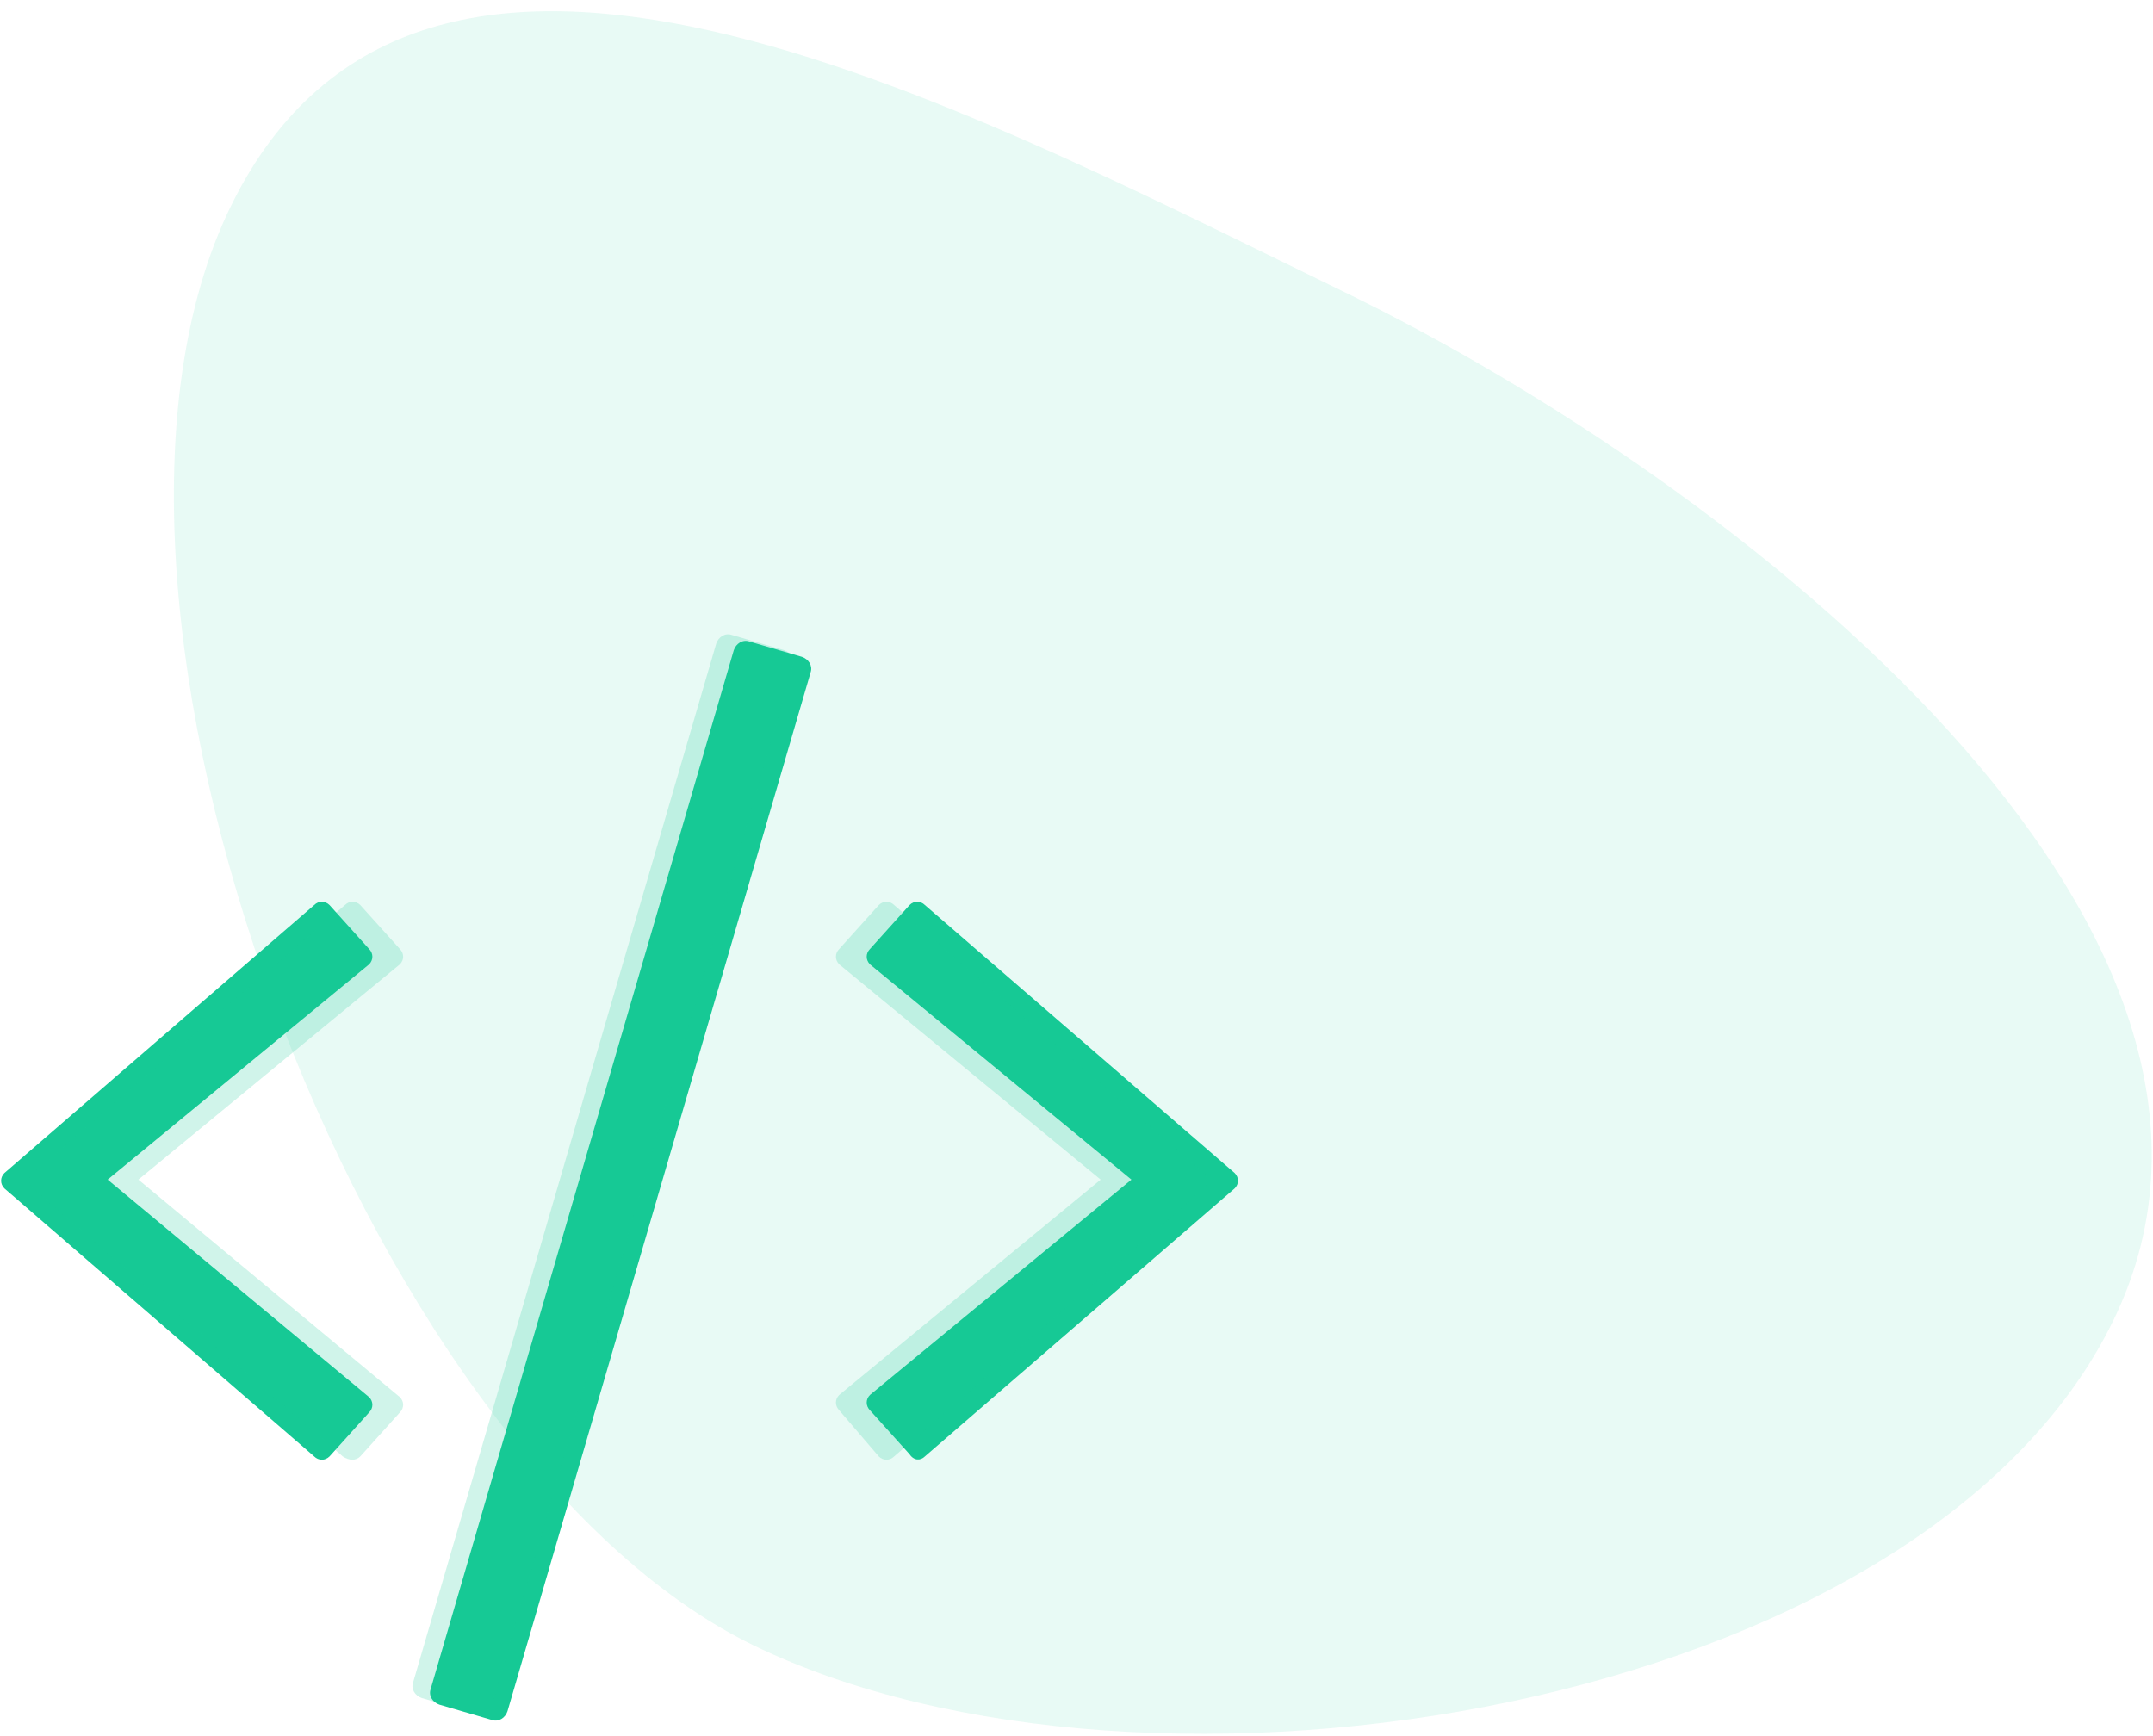
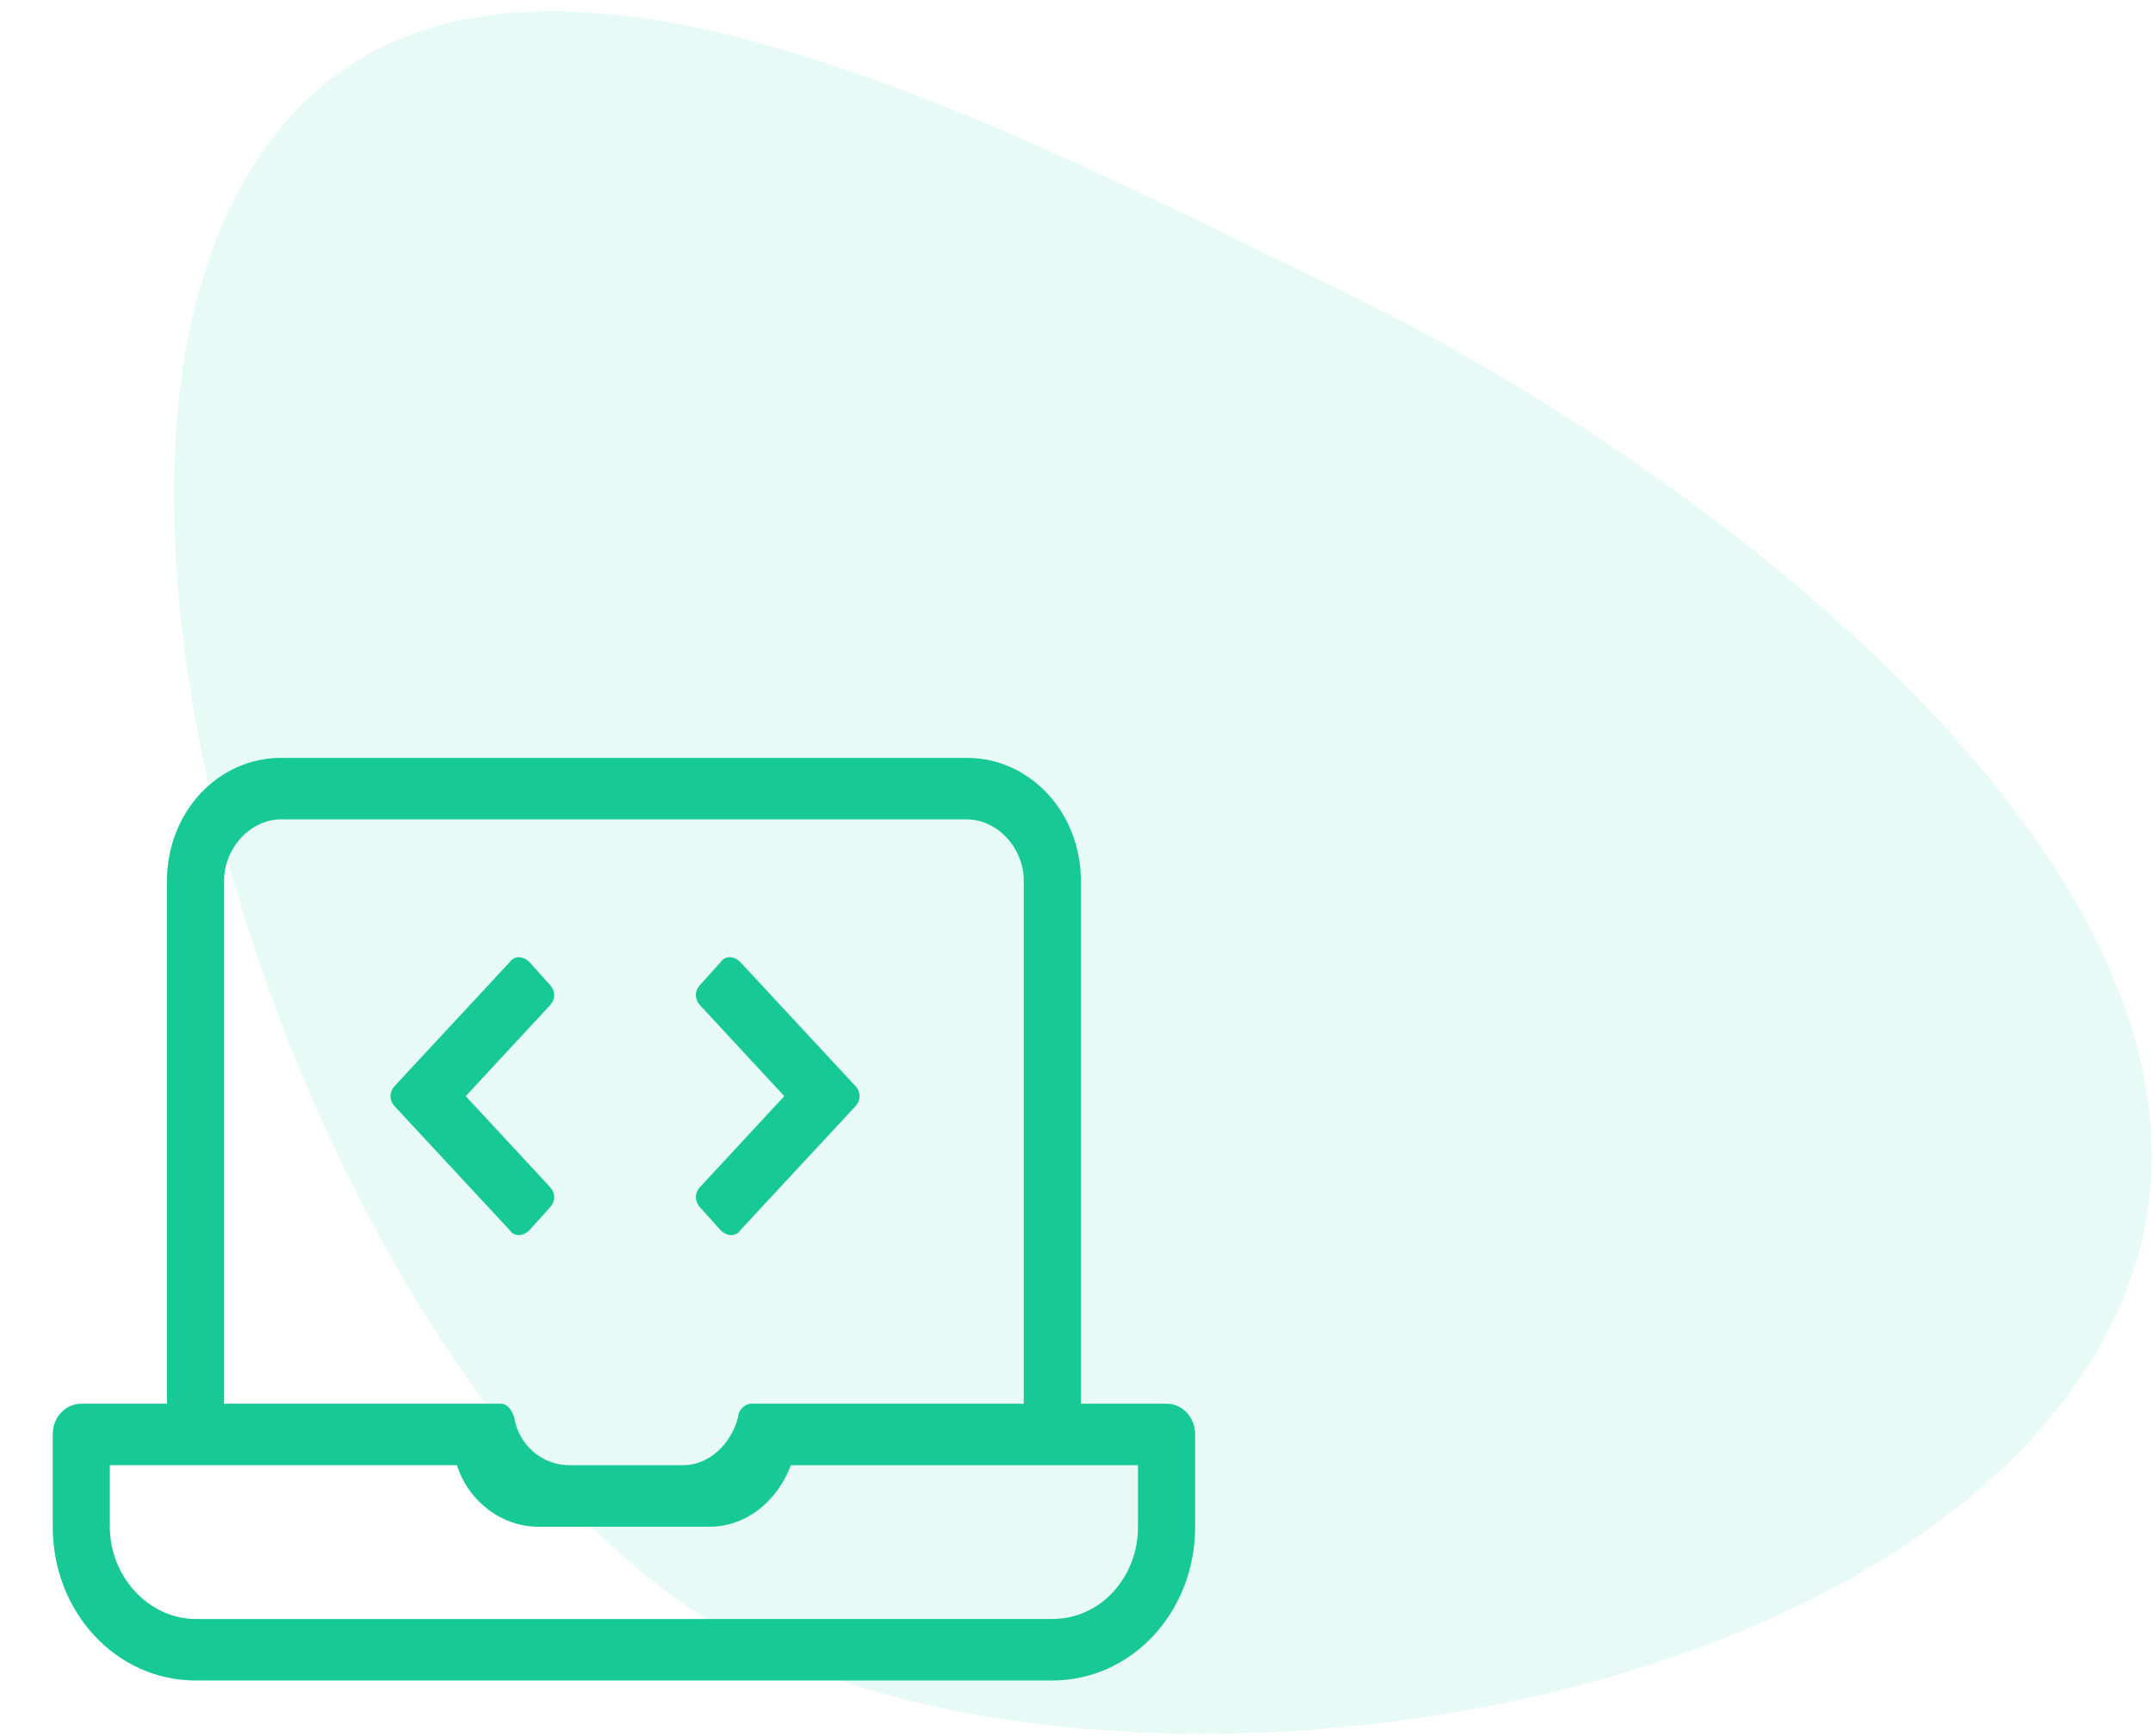
- <svg xmlns="http://www.w3.org/2000/svg" version="1.0" id="Layer_1" x="0px" y="0px" viewBox="0 0 98 79" enable-background="new 0 0 98 79" xml:space="preserve">
-   <path opacity="0.1" fill="#16C995" enable-background="new    " d="M34.3,74.9c17.9,8.7,53.2,3.1,61.9-14.8s-17.1-38.1-35-46.8  s-42-21.7-50.7-3.9S16.4,66.2,34.3,74.9L34.3,74.9z" />
-   <path fill="#16C995" d="M22.4,78.3l-2.4-0.7c-0.3-0.1-0.5-0.4-0.4-0.7l13.8-47.3c0.1-0.3,0.4-0.5,0.7-0.4l2.4,0.7  c0.3,0.1,0.5,0.4,0.4,0.7L23.1,77.9C23,78.2,22.7,78.4,22.4,78.3L22.4,78.3z M15,66.3l1.8-2c0.2-0.2,0.2-0.5,0-0.7L4.9,53.7  l11.9-9.8c0.2-0.2,0.2-0.5,0-0.7l-1.8-2c-0.2-0.2-0.5-0.2-0.7,0L0.2,53.4c-0.2,0.2-0.2,0.5,0,0.7l14.1,12.2  C14.5,66.5,14.8,66.5,15,66.3L15,66.3z M42.1,66.3l14.1-12.2c0.2-0.2,0.2-0.5,0-0.7L42.1,41.2c-0.2-0.2-0.5-0.2-0.7,0l-1.8,2  c-0.2,0.2-0.2,0.5,0,0.7l11.9,9.8l-11.9,9.8c-0.2,0.2-0.2,0.5,0,0.7l1.8,2C41.6,66.5,41.9,66.5,42.1,66.3z" />
-   <path opacity="0.2" fill="#16C995" enable-background="new    " d="M21.6,78l-2.4-0.7c-0.3-0.1-0.5-0.4-0.4-0.7l13.8-47.3  c0.1-0.3,0.4-0.5,0.7-0.4l2.4,0.7c0.3,0.1,0.5,0.4,0.4,0.7L22.4,77.6C22.3,77.9,21.9,78.1,21.6,78L21.6,78z" />
-   <path opacity="0.2" fill="#16C995" enable-background="new    " d="M16.4,66.3l1.8-2c0.2-0.2,0.2-0.5,0-0.7L6.3,53.7l11.9-9.8  c0.2-0.2,0.2-0.5,0-0.7l-1.8-2c-0.2-0.2-0.5-0.2-0.7,0L1.5,53.4c-0.2,0.2-0.2,0.5,0,0.7l14.1,12.2C15.9,66.5,16.2,66.5,16.4,66.3  L16.4,66.3z" />
-   <path opacity="0.2" fill="#16C995" enable-background="new    " d="M40,66.3c0.2,0.2,0.5,0.2,0.7,0l14.1-12.2c0.2-0.2,0.2-0.5,0-0.7  L40.7,41.2c-0.2-0.2-0.5-0.2-0.7,0l-1.8,2c-0.2,0.2-0.2,0.5,0,0.7l11.9,9.8l-11.9,9.8c-0.2,0.2-0.2,0.5,0,0.7L40,66.3L40,66.3z" />
+ <svg xmlns="http://www.w3.org/2000/svg" version="1.1" id="Layer_1" x="0px" y="0px" viewBox="0 0 98 79" style="enable-background:new 0 0 98 79;" xml:space="preserve">
+   <style type="text/css">
+ 	.st0{opacity:0.1;fill:#16C995;enable-background:new    ;}
+ 	.st1{fill:#16C995;}
+ </style>
+   <path class="st0" d="M34.3,74.9c17.9,8.7,53.2,3.1,61.9-14.8s-17.1-38.1-35-46.8s-42-21.7-50.7-3.9S16.4,66.2,34.3,74.9L34.3,74.9z" />
+   <g>
+     <path class="st1" d="M24.1,56l0.9-1c0.3-0.3,0.3-0.7,0-1l-3.8-4.1l3.8-4.1c0.3-0.3,0.3-0.7,0-1l-0.9-1c-0.3-0.3-0.7-0.3-0.9,0   L18,49.4c-0.3,0.3-0.3,0.7,0,1l5.2,5.6C23.4,56.3,23.8,56.3,24.1,56z M31.9,55l0.9,1c0.3,0.3,0.7,0.3,0.9,0l5.2-5.6   c0.3-0.3,0.3-0.7,0-1l-5.2-5.6c-0.3-0.3-0.7-0.3-0.9,0l-0.9,1c-0.3,0.3-0.3,0.7,0,1l3.8,4.1L31.9,54C31.6,54.3,31.6,54.7,31.9,55   C31.9,55,31.9,55,31.9,55z M53.1,63.9h-3.9V40.1c0-3.1-2.3-5.6-5.2-5.6H12.8c-2.9,0-5.2,2.5-5.2,5.6v23.8H3.7   c-0.7,0-1.3,0.6-1.3,1.4v4.2c0,3.9,2.9,7,6.5,7h39c3.6,0,6.5-3.1,6.5-7v-4.2C54.4,64.5,53.8,63.9,53.1,63.9z M10.2,40.1   c0-1.5,1.2-2.8,2.6-2.8H44c1.4,0,2.6,1.3,2.6,2.8v23.8H34.2c-0.3,0-0.6,0.3-0.6,0.6c-0.3,1.2-1.3,2.2-2.5,2.2h-5.2   c-1.2,0-2.3-0.9-2.5-2.2c-0.1-0.3-0.3-0.6-0.6-0.6H10.2V40.1z M51.8,69.5c0,2.3-1.7,4.2-3.9,4.2h-39c-2.1,0-3.9-1.9-3.9-4.2v-2.8   h15.8c0.5,1.6,2,2.8,3.7,2.8h7.8c1.7,0,3.1-1.2,3.7-2.8h15.8V69.5z" />
+   </g>
</svg>
